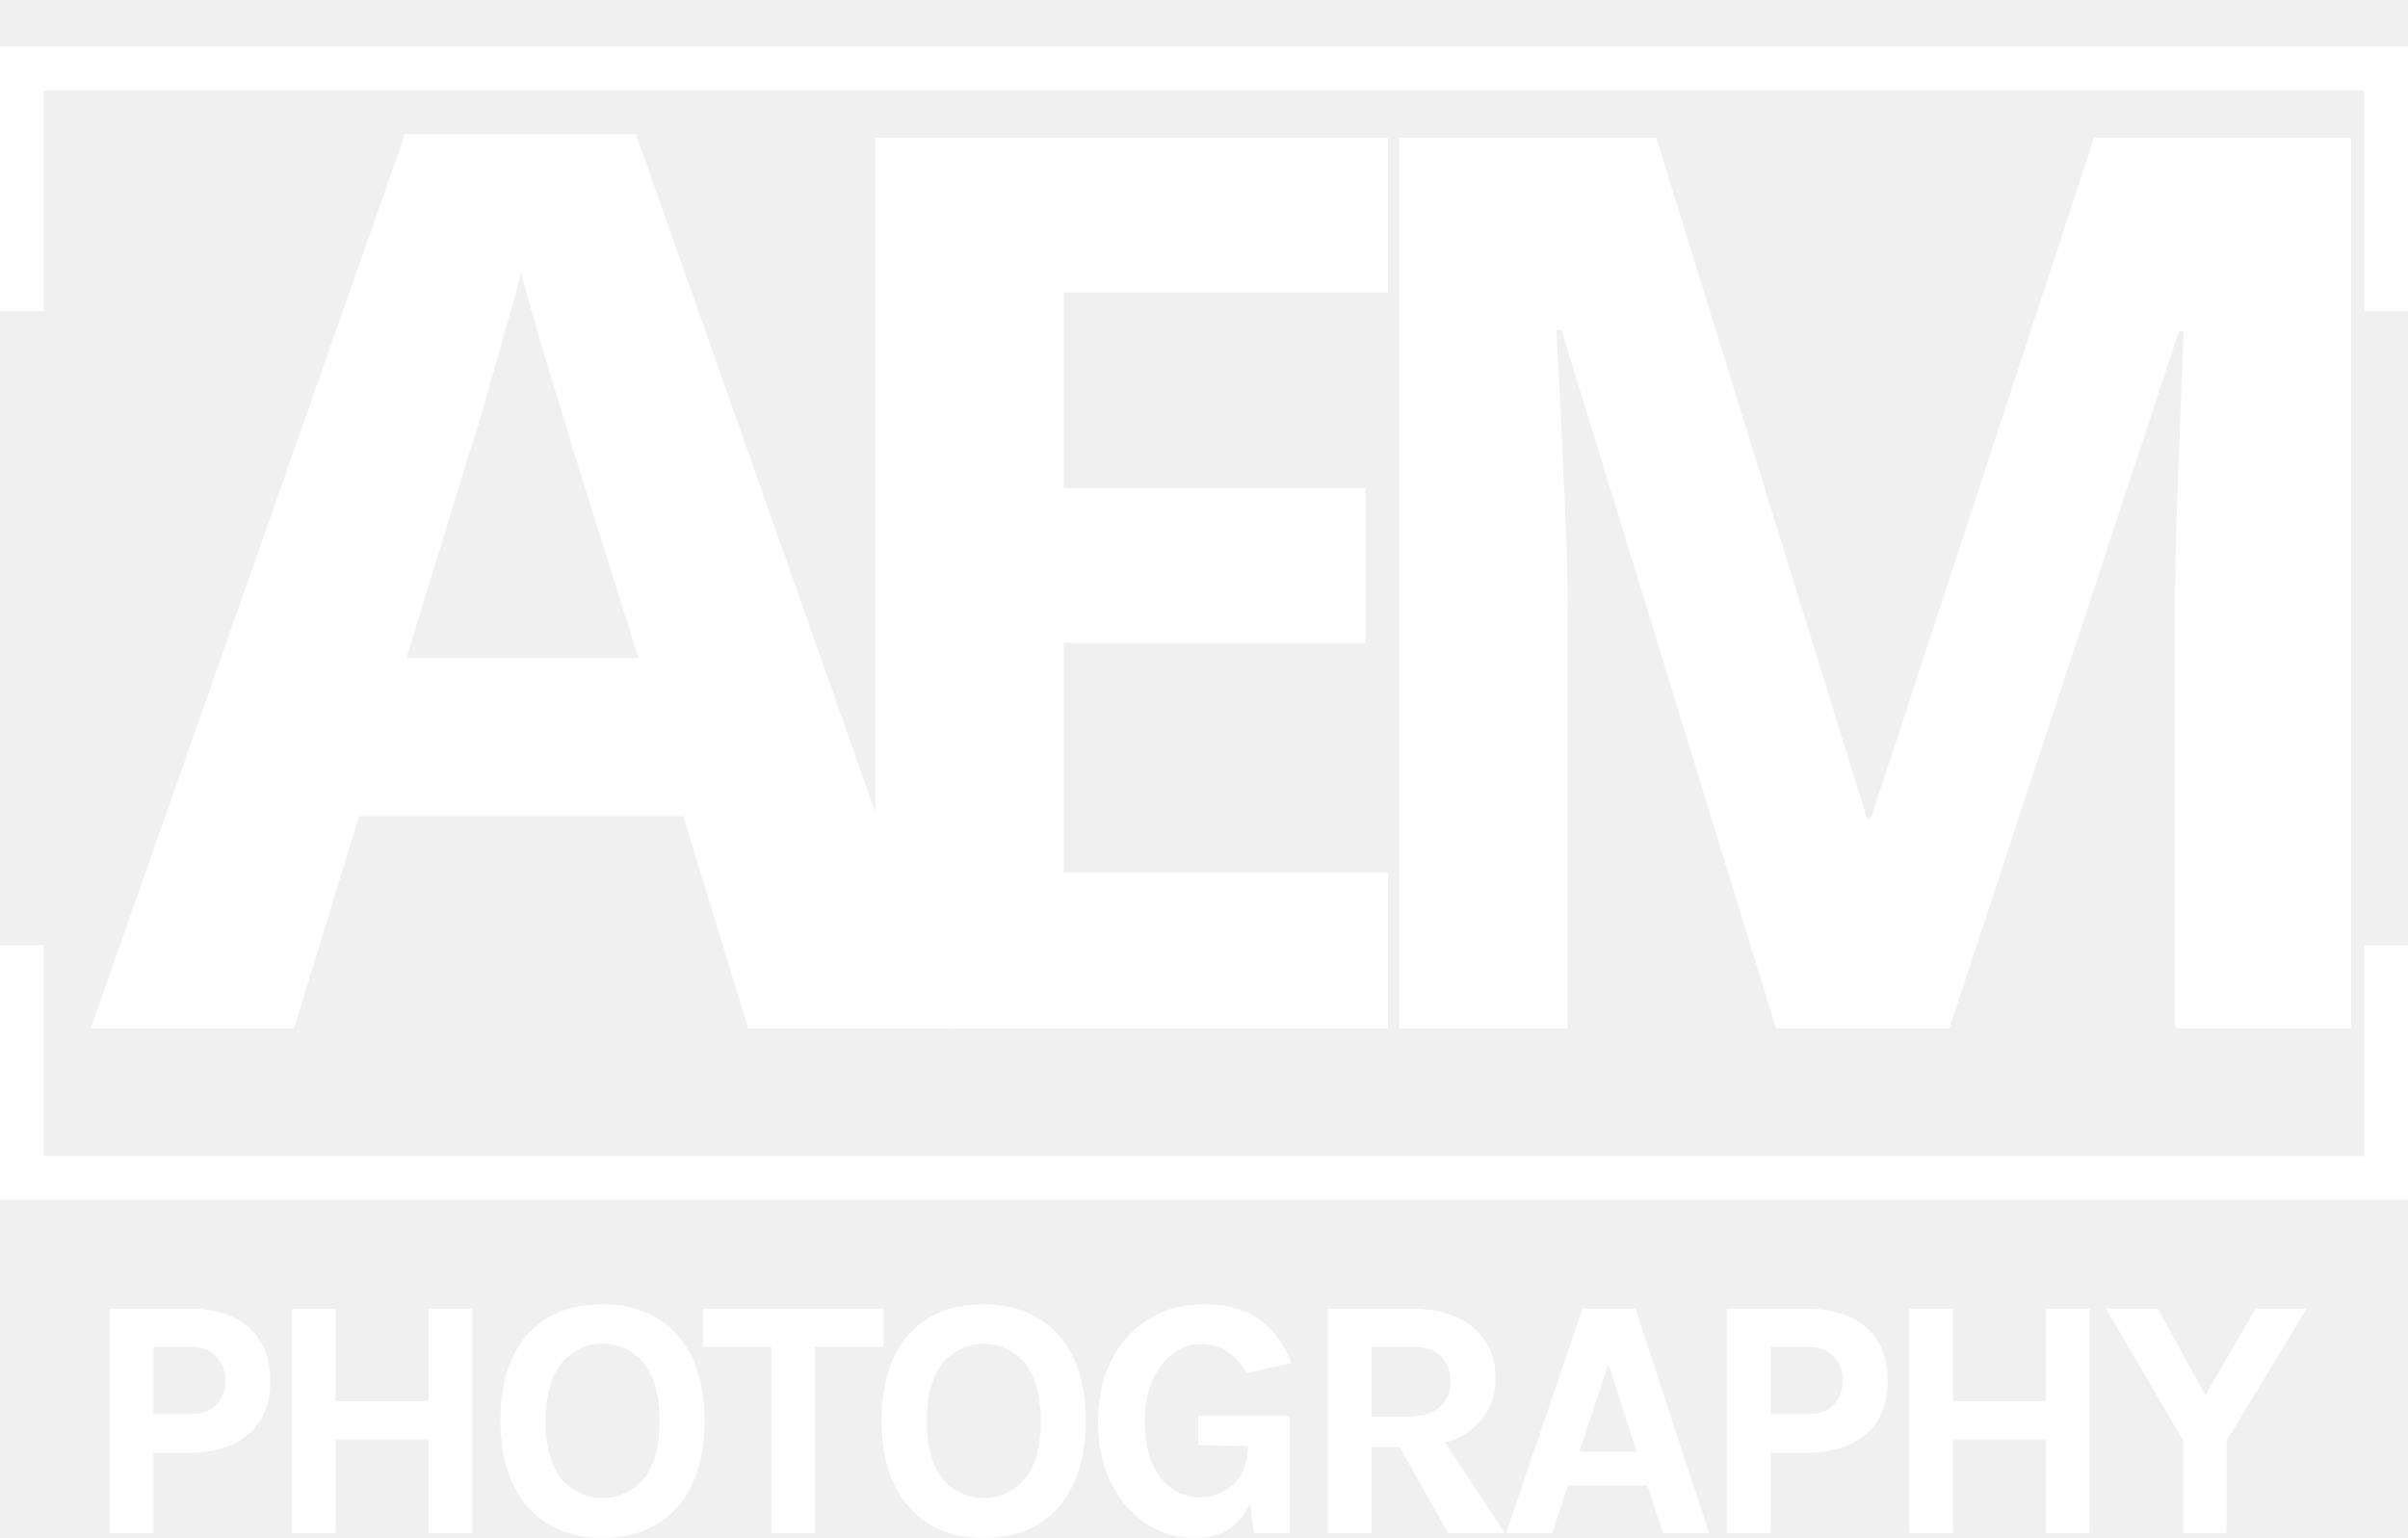
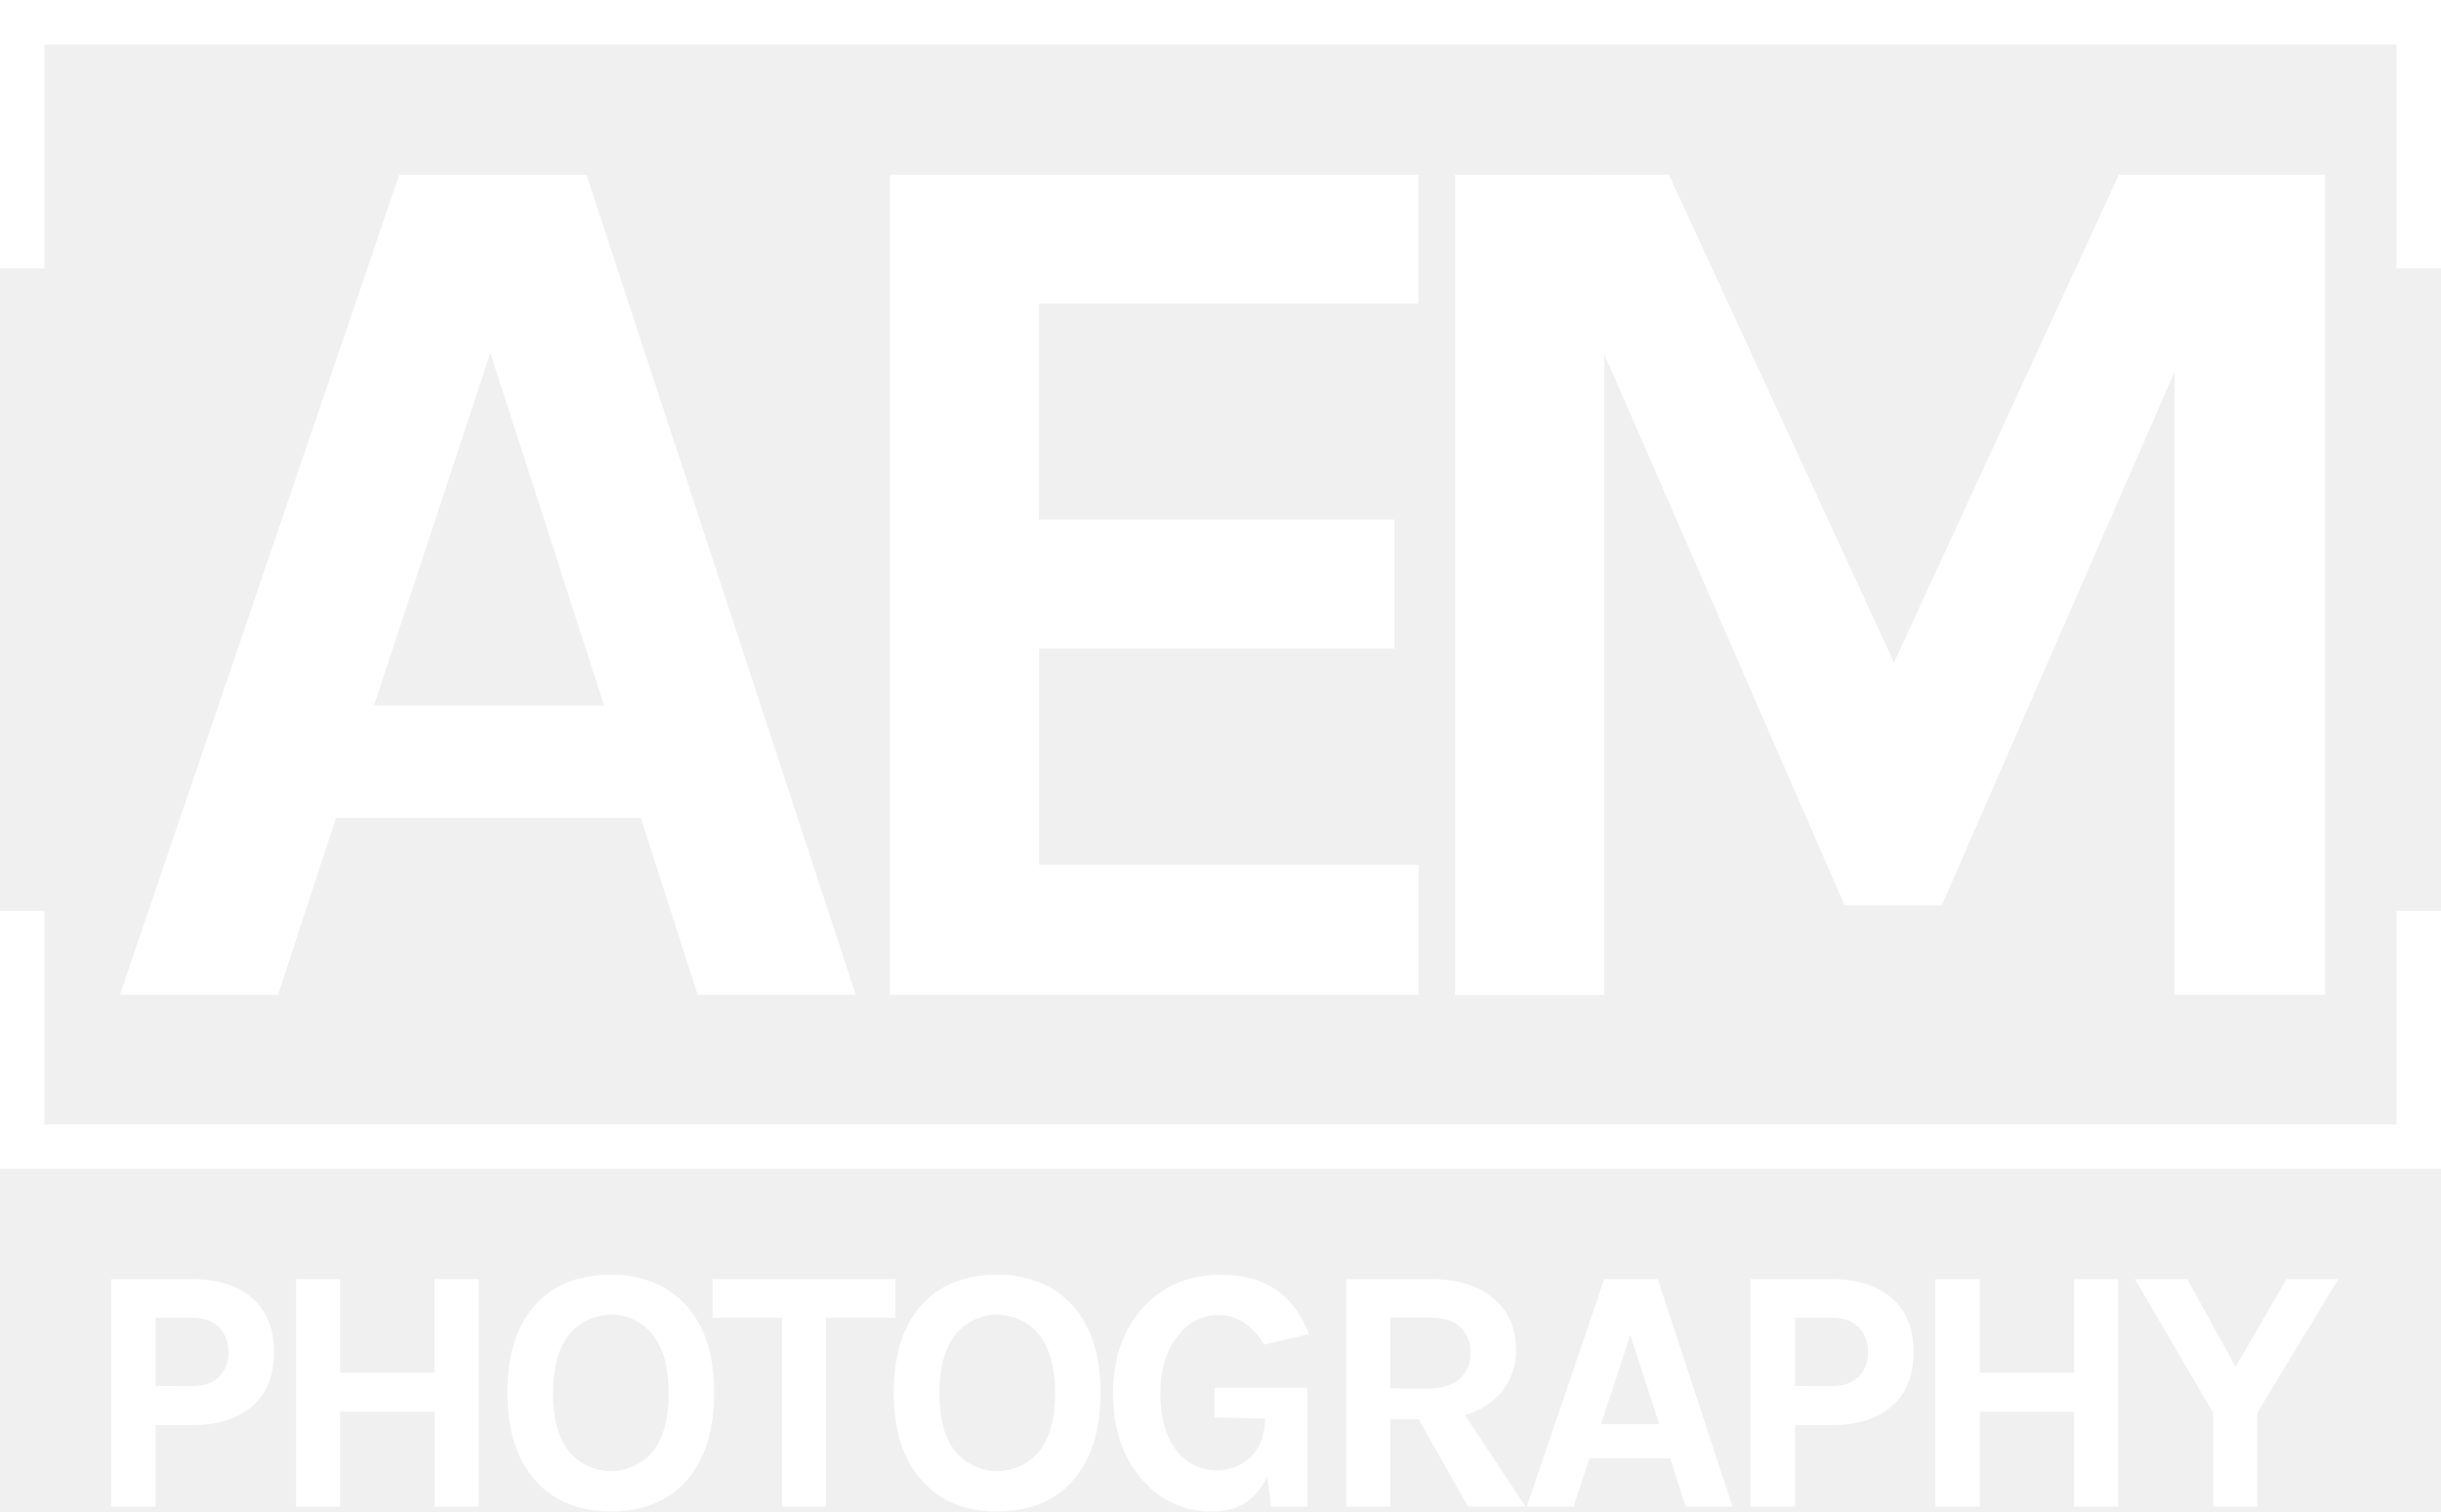
- <svg xmlns="http://www.w3.org/2000/svg" class="logo-font" viewBox="0 0 714 456.06">
+ <svg xmlns="http://www.w3.org/2000/svg" viewBox="0 0 714 442.23">
  <defs>
-     <style>.cls-1{font-size:369.86px;font-family:Karla-Bold, Karla;font-weight:700;letter-spacing:-0.09em;}.cls-1,.cls-3{fill:#fff;}.cls-2{letter-spacing:-0.14em;}.cls-3,.cls-4{stroke:#fff;stroke-miterlimit:10;}.cls-4{fill:none;stroke-width:13px;}</style>
+     <style>.cls-1,.cls-2{fill:#fff;}.cls-2,.cls-3{stroke:#fff;stroke-miterlimit:10;}.cls-3{fill:none;stroke-width:13px;}</style>
  </defs>
  <g id="Layer_2" data-name="Layer 2">
    <g id="white-on-black">
-       <text class="cls-1" transform="translate(26.92 304.94)">A<tspan class="cls-2" x="199.35" y="0">EM</tspan>
-       </text>
-       <path class="cls-3" d="M73.43,394q6.21,5.4,6.21,15.45t-6.21,15.46q-6.21,5.4-17.32,5.4H45v23.83H33V388.6H56.11Q67.21,388.6,73.43,394ZM56.11,419.91c3.7,0,6.5-1,8.38-2.93a10.38,10.38,0,0,0,2.83-7.53,10.53,10.53,0,0,0-2.83-7.57c-1.88-2-4.68-3-8.38-3H45v21Z" />
-       <path class="cls-3" d="M99,388.6V416h28.59V388.6h11.91v65.54H127.62V426.37H99v27.77H87.11V388.6Z" />
-       <path class="cls-3" d="M178.72,387.28a32.38,32.38,0,0,1,12,2.17,25.47,25.47,0,0,1,9.39,6.42q8.28,8.88,8.28,25.45t-8.28,25.75q-7.87,8.49-21.51,8.49t-21.41-8.69q-8.28-9-8.28-25.55,0-16.77,8.28-25.65Q165,387.29,178.72,387.28Zm17.37,34.19q0-11.27-4.69-17.37a16.26,16.26,0,0,0-25.41,0q-4.74,6.11-4.74,17.37T166,438.74a16.43,16.43,0,0,0,25.41,0Q196.1,432.74,196.09,421.47Z" />
-       <path class="cls-3" d="M208.92,388.6h52.52v10.3h-20.3v55.24H229.22V398.9h-20.3Z" />
-       <path class="cls-3" d="M291.74,387.28a32.38,32.38,0,0,1,12,2.17,25.55,25.55,0,0,1,9.39,6.42q8.28,8.88,8.28,25.45t-8.28,25.75q-7.87,8.49-21.51,8.49t-21.41-8.69q-8.28-9-8.29-25.55,0-16.77,8.29-25.65Q278,387.29,291.74,387.28Zm17.37,34.19q0-11.27-4.69-17.37a16.26,16.26,0,0,0-25.41,0q-4.74,6.11-4.74,17.37T279,438.74a16.43,16.43,0,0,0,25.41,0Q309.12,432.74,309.11,421.47Z" />
-       <path class="cls-3" d="M370.92,443.74q-4.23,11.82-16.26,11.82a25.6,25.6,0,0,1-20.3-9.29q-8.28-9.6-8.28-24.55,0-15.75,8.89-25.25,8.58-9.18,22.12-9.19,9.18,0,15.4,4t9.75,12.58L370,406.68q-5.34-8.6-13.53-8.59-7.47,0-12.42,6.36-5.16,6.46-5.15,17.27,0,10.21,4.64,16.57a15.21,15.21,0,0,0,22.73,2.12q4.25-4.25,4.24-11.62v-.4l-14.75-.3v-7.68h26.16v33.73h-9.69Z" />
-       <path class="cls-3" d="M442.94,408.69A18.58,18.58,0,0,1,439,420.61a20.55,20.55,0,0,1-11.32,6.87l17.58,26.66H429.7l-14.44-25.55h-9.09v25.55H394.25V388.6h24.24q11.63,0,18.08,5.55Q442.93,399.51,442.94,408.69Zm-25.56,11.92q6.57,0,9.9-3a10,10,0,0,0,3.33-7.87,10.54,10.54,0,0,0-3-7.88q-3-3-9.09-3H406.17v21.71Z" />
-       <path class="cls-3" d="M469.6,388.6h14.95l21.51,65.54H493.43L488.89,440H464.55l-4.65,14.13H447.28Zm-2,42.42H486l-9.09-28.18Z" />
-       <path class="cls-3" d="M553,394q6.22,5.4,6.22,15.45T553,424.91q-6.21,5.4-17.32,5.4H524.54v23.83h-12V388.6h23.13Q546.76,388.6,553,394Zm-17.32,25.91q5.55,0,8.39-2.93a10.42,10.42,0,0,0,2.82-7.53,10.56,10.56,0,0,0-2.82-7.57q-2.84-3-8.39-3H524.54v21Z" />
-       <path class="cls-3" d="M578.58,388.6V416h28.58V388.6h11.92v65.54H607.16V426.37H578.58v27.77H566.66V388.6Z" />
-       <path class="cls-3" d="M639.48,388.6l14.44,26.16,15.15-26.16h14l-23.33,38.48v27.06H647.86V427.08L625.34,388.6Z" />
-       <polyline class="cls-4" points="707.5 280.32 707.5 349.32 6.5 349.32 6.5 280.32" />
-       <polyline class="cls-4" points="6.5 92.32 6.5 20.32 707.5 20.32 707.5 92.32" />
+       <path class="cls-1" d="M116.79,51.08h54.74l78.78,240H204.08l-16.64-51.78H98.3l-17,51.78H35.06ZM109.4,206.42h67.31L143.42,103.23Z" />
+       <path class="cls-1" d="M260.3,51.08H414.9V88.81h-111v63.24H407.87v37.73H303.94V253h111v38.09H260.3Z" />
+       <path class="cls-1" d="M488.13,51.08,554,193.85,619.8,51.08h60.28v240h-44V108.78L568,264.86H539.54L469.27,103.6V291.12H425.62v-240Z" />
+       <path class="cls-2" d="M73.43,380.17q6.21,5.41,6.21,15.46t-6.21,15.45q-6.21,5.4-17.32,5.4H45v23.84H33V374.77H56.11Q67.21,374.77,73.43,380.17ZM56.11,406.08c3.7,0,6.5-1,8.38-2.93a10.36,10.36,0,0,0,2.83-7.52,10.55,10.55,0,0,0-2.83-7.58c-1.88-2-4.68-3-8.38-3H45v21Z" />
+       <path class="cls-2" d="M99,374.77v27.37h28.59V374.77h11.91v65.55H127.62V412.54H99v27.78H87.11V374.77Z" />
+       <path class="cls-2" d="M178.72,373.46a32.18,32.18,0,0,1,12,2.17,25.45,25.45,0,0,1,9.39,6.41q8.28,8.9,8.28,25.46t-8.28,25.75q-7.87,8.49-21.51,8.48t-21.41-8.68q-8.28-9-8.28-25.55,0-16.77,8.28-25.66Q165,373.46,178.72,373.46Zm17.37,34.19q0-11.26-4.69-17.38a16.26,16.26,0,0,0-25.41,0q-4.74,6.12-4.74,17.38T166,424.92a16.43,16.43,0,0,0,25.41,0Q196.1,418.91,196.09,407.65Z" />
+       <path class="cls-2" d="M208.92,374.77h52.52v10.3h-20.3v55.25H229.22V385.07h-20.3Z" />
+       <path class="cls-2" d="M291.74,373.46a32.18,32.18,0,0,1,12,2.17,25.53,25.53,0,0,1,9.39,6.41q8.28,8.9,8.28,25.46t-8.28,25.75q-7.87,8.49-21.51,8.48t-21.41-8.68q-8.28-9-8.29-25.55,0-16.77,8.29-25.66Q278,373.46,291.74,373.46Zm17.37,34.19q0-11.26-4.69-17.38a16.26,16.26,0,0,0-25.41,0q-4.74,6.12-4.74,17.38T279,424.92a16.43,16.43,0,0,0,25.41,0Q309.12,418.91,309.11,407.65Z" />
+       <path class="cls-2" d="M370.92,429.92q-4.23,11.81-16.26,11.81a25.57,25.57,0,0,1-20.3-9.29q-8.28-9.58-8.28-24.54,0-15.75,8.89-25.25,8.58-9.19,22.12-9.19,9.18,0,15.4,4T382.24,390L370,392.85q-5.34-8.58-13.53-8.58-7.47,0-12.42,6.36-5.16,6.47-5.15,17.27,0,10.2,4.64,16.56a15.19,15.19,0,0,0,22.73,2.12c2.83-2.82,4.24-6.7,4.24-11.61v-.4l-14.75-.31v-7.67h26.16v33.73h-9.69Z" />
+       <path class="cls-2" d="M442.94,394.87A18.58,18.58,0,0,1,439,406.79a20.55,20.55,0,0,1-11.32,6.87l17.58,26.66H429.7l-14.44-25.55h-9.09v25.55H394.25V374.77h24.24q11.63,0,18.08,5.56Q442.93,385.68,442.94,394.87Zm-25.56,11.92q6.57,0,9.9-3a10.06,10.06,0,0,0,3.33-7.88,10.57,10.57,0,0,0-3-7.88q-3-3-9.09-3H406.17v21.72Z" />
+       <path class="cls-2" d="M469.6,374.77h14.95l21.51,65.55H493.43l-4.54-14.14H464.55l-4.65,14.14H447.28Zm-2,42.42H486L476.87,389Z" />
+       <path class="cls-2" d="M553,380.17q6.22,5.41,6.22,15.46T553,411.08q-6.21,5.4-17.32,5.4H524.54v23.84h-12V374.77h23.13Q546.76,374.77,553,380.17Zm-17.32,25.91c3.7,0,6.5-1,8.39-2.93a10.39,10.39,0,0,0,2.82-7.52,10.59,10.59,0,0,0-2.82-7.58c-1.89-2-4.69-3-8.39-3H524.54v21Z" />
+       <path class="cls-2" d="M578.58,374.77v27.37h28.58V374.77h11.92v65.55H607.16V412.54H578.58v27.78H566.66V374.77Z" />
+       <path class="cls-2" d="M639.48,374.77l14.44,26.16,15.15-26.16h14l-23.33,38.48v27.07H647.86V413.25l-22.52-38.48Z" />
+       <polyline class="cls-3" points="707.5 266.5 707.5 335.5 6.5 335.5 6.5 266.5" />
+       <polyline class="cls-3" points="6.5 78.5 6.5 6.5 707.5 6.5 707.5 78.5" />
    </g>
  </g>
</svg>
